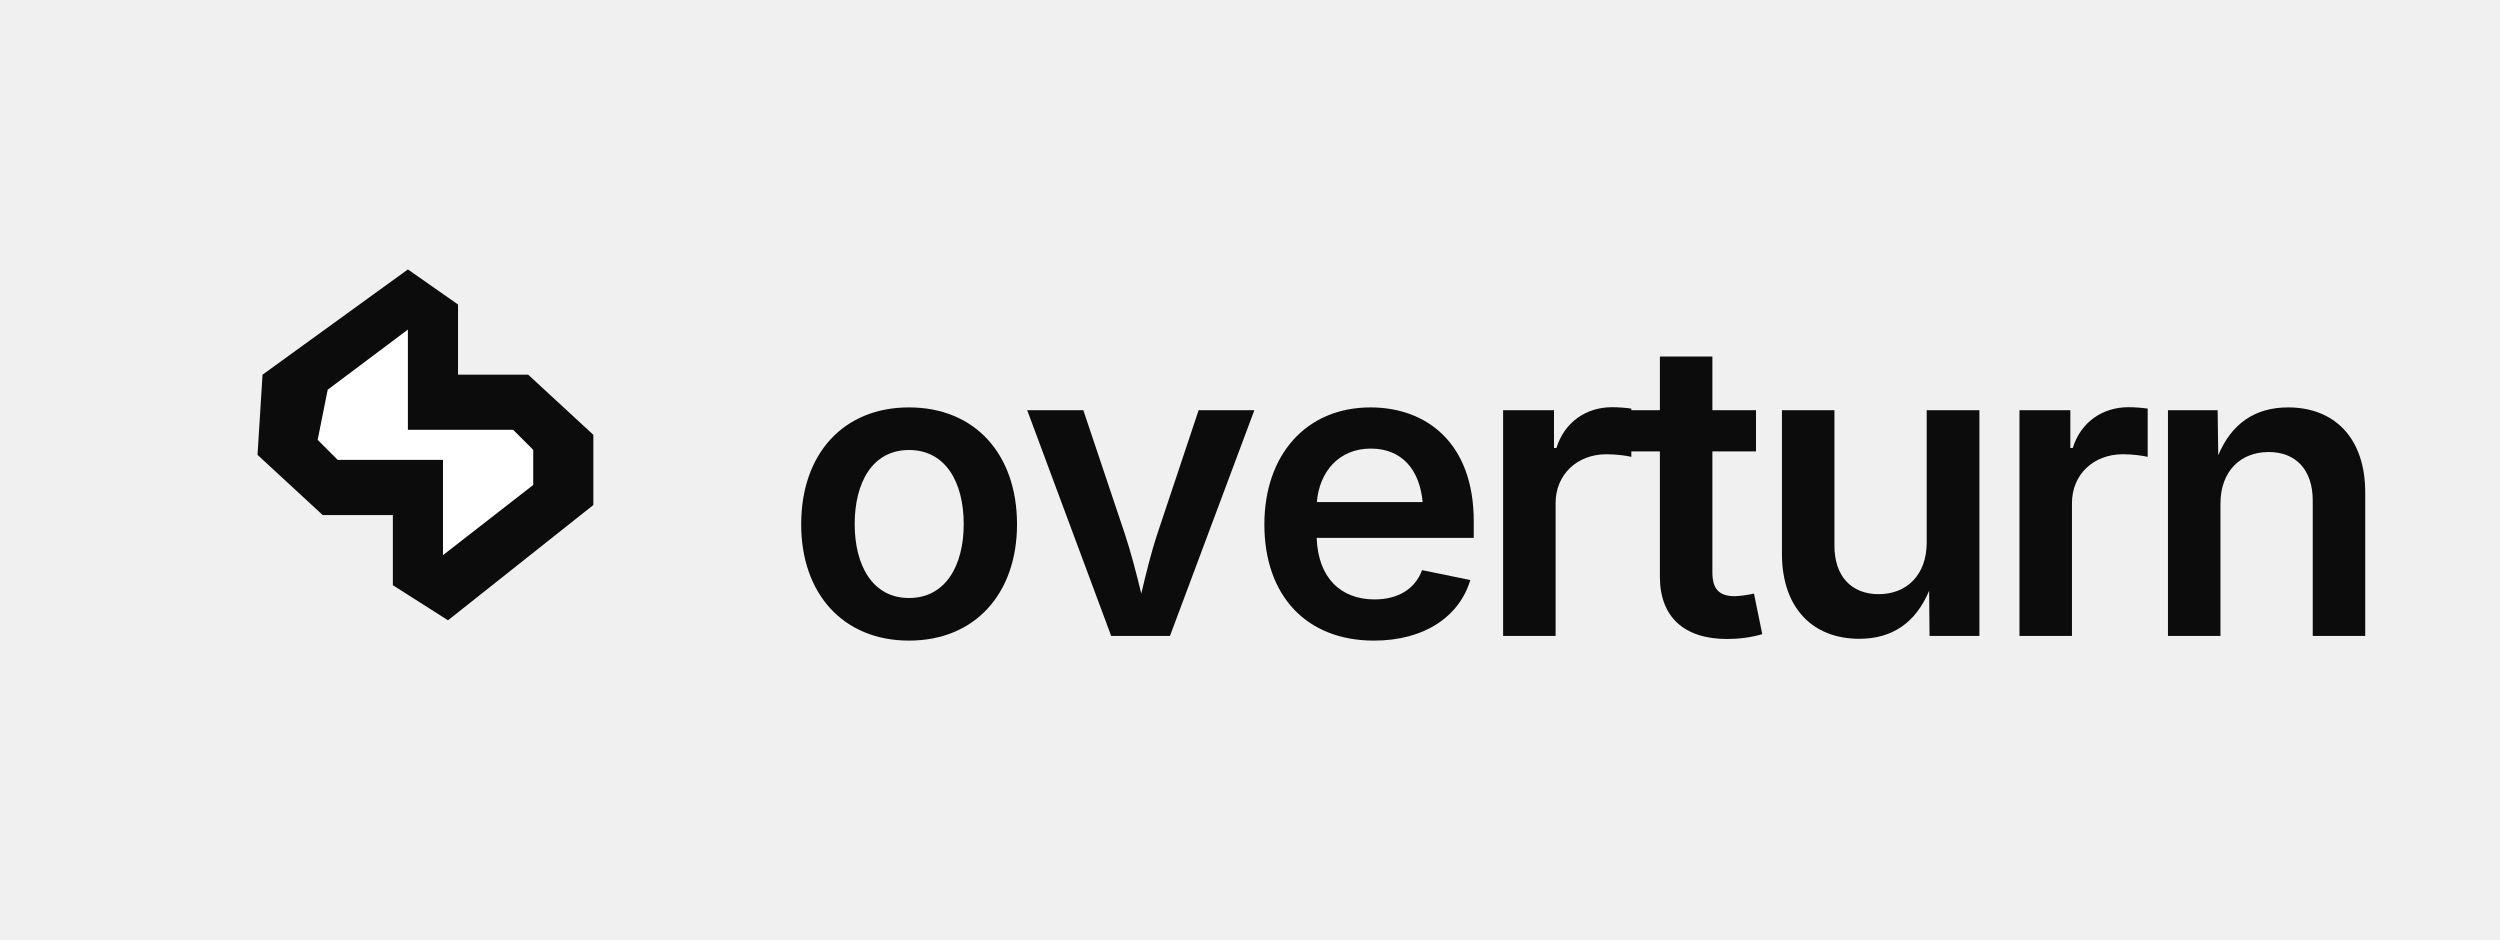
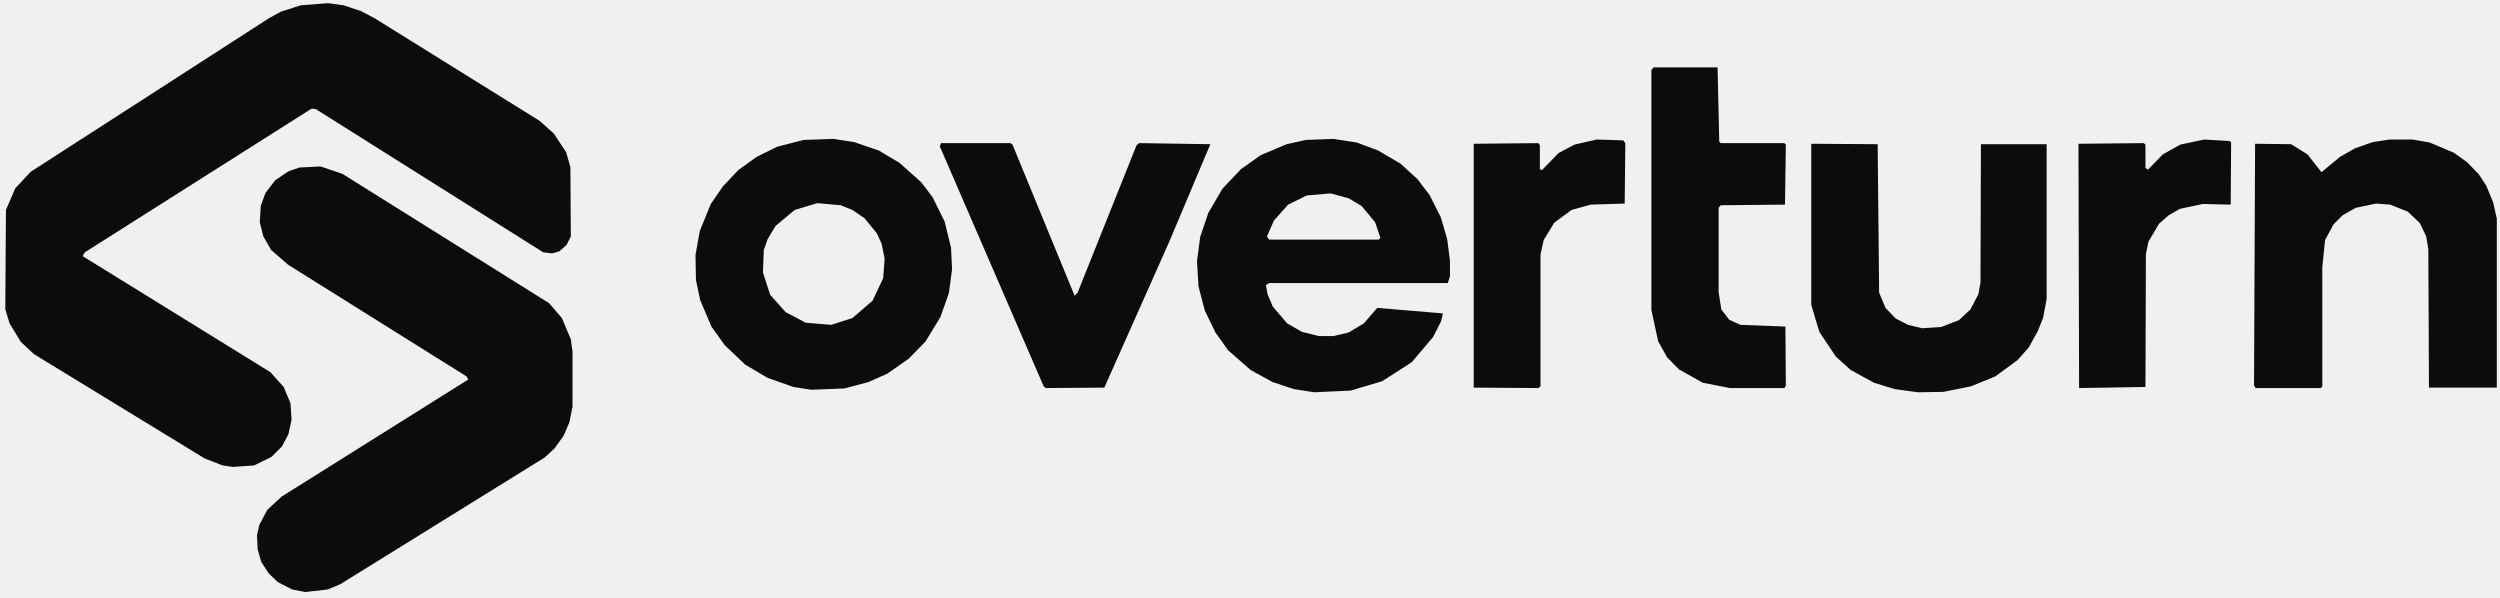
- <svg xmlns="http://www.w3.org/2000/svg" width="798" height="300" viewBox="0 0 798 300" fill="#0c0c0c">
-   <g transform="translate(55 70) scale(1.6)">
-     <path d="M18 31 47 10 57 17 57 31 71 31 84 43 84 57 55 80 44 73 44 59 30 59 17 47Z" />
-     <path d="M31 34 47 22 47 42 68 42 72 46 72 53 54 67 54 48 33 48 29 44Z" fill="#fff" />
-   </g>
-   <g transform="translate(250 203)">
-     <path transform="translate(0.00 0) scale(0.06445 -0.06445)" d="M623 -23C949 -23 1158 209 1158 553C1158 901 949 1132 623 1132C297 1132 89 901 89 553C89 209 297 -23 623 -23ZM623 188C442 188 354 350 354 554C354 760 442 921 623 921C805 921 894 760 894 554C894 350 805 188 623 188Z" />
-     <path transform="translate(75.37 0) scale(0.06445 -0.06445)" d="M455 0H746L1164 1118H888L685 510C652 411 628 311 604 210C579 312 554 411 521 510L317 1118H39Z" />
-     <path transform="translate(147.85 0) scale(0.06445 -0.06445)" d="M632 -23C881 -23 1055 96 1109 277L870 326C835 231 749 181 635 181C468 181 355 287 348 486H1126V568C1126 960 888 1132 615 1132C295 1132 89 896 89 552C89 202 295 -23 632 -23ZM349 663C361 812 457 928 616 928C771 928 858 823 873 663Z" />
-     <path transform="translate(220.90 0) scale(0.06445 -0.06445)" d="M138 0H398V658C398 800 505 900 650 900C696 900 751 893 773 887V1126C748 1130 707 1133 678 1133C550 1133 442 1060 402 931H390V1118H138Z" />
-     <path transform="translate(268.30 0) scale(0.06445 -0.06445)" d="M655 1118H439V1384H179V1118H20V914H179V293C179 95 298 -15 512 -15C567 -15 629 -8 686 9L645 210C620 204 574 197 550 197C471 197 439 234 439 315V914H655Z" />
-     <path transform="translate(309.90 0) scale(0.06445 -0.06445)" d="M521 -14C683 -14 800 64 867 224L869 0H1116V1118H855V463C855 301 755 207 617 207C481 207 398 297 398 447V1118H138V407C138 138 291 -14 521 -14Z" />
-     <path transform="translate(385.72 0) scale(0.06445 -0.06445)" d="M138 0H398V658C398 800 505 900 650 900C696 900 751 893 773 887V1126C748 1130 707 1133 678 1133C550 1133 442 1060 402 931H390V1118H138Z" />
-     <path transform="translate(433.12 0) scale(0.06445 -0.06445)" d="M398 655C398 817 498 911 637 911C773 911 855 821 855 671V0H1115V711C1115 980 963 1132 733 1132C569 1132 453 1052 387 895L384 1118H138V0H398Z" />
-   </g>
+ <svg xmlns="http://www.w3.org/2000/svg" width="1179" height="282" viewBox="26 26 1179 282" fill="#0c0c0c" fill-rule="evenodd">
+   <path d="M177.2 104.5 167.2 105.0 162.0 106.8 155.8 111.0 151.2 117.0 149.0 123.0 148.5 130.8 150.2 137.5 153.8 143.8 161.8 150.8 246.0 203.5 246.8 205.0 158.8 260.2 152.0 266.5 148.2 273.8 147.2 278.5 147.5 285.0 149.2 291.0 152.8 296.5 157.0 300.5 163.8 304.0 170.0 305.2 180.5 304.0 186.5 301.5 282.8 241.8 287.5 237.5 291.8 231.5 294.5 225.2 296.0 217.8 296.0 191.8 295.2 186.0 291.0 176.0 285.0 169.0 187.5 108.0Z M880.2 93.8 880.2 169.8 884.0 182.5 891.8 194.2 898.8 200.5 909.8 206.5 919.5 209.5 930.5 211.0 942.5 210.8 955.5 208.2 967.0 203.5 977.5 195.8 982.8 189.8 987.0 182.2 989.5 176.0 991.2 167.0 991.2 94.0 960.2 94.0 960.0 159.2 959.0 164.8 955.2 172.0 949.8 177.0 941.5 180.2 932.5 180.8 925.8 179.2 920.0 176.2 915.2 171.2 912.2 164.0 911.5 94.0Z M469.8 93.5 469.2 95.0 518.2 208.2 519.2 209.0 546.8 208.8 577.5 139.8 596.8 94.0 563.2 93.5 562.0 94.5 534.2 164.0 532.8 165.5 503.5 94.2 502.5 93.5Z M1077.5 92.5 1065.5 91.8 1054.2 94.2 1046.0 98.8 1039.0 106.0 1037.8 105.2 1037.8 94.2 1037.0 93.5 1006.2 93.8 1006.5 209.0 1037.8 208.5 1038.0 145.8 1039.2 140.0 1044.2 131.5 1048.8 127.5 1054.0 124.5 1064.8 122.2 1078.0 122.5 1078.2 93.2Z M791.5 92.2 779.0 91.8 768.5 94.2 761.0 98.2 753.2 106.2 752.2 105.8 752.2 94.5 751.5 93.5 721.0 93.8 721.0 208.8 751.5 209.0 752.5 208.2 752.5 146.0 754.0 139.2 759.0 131.0 767.2 125.0 776.2 122.5 792.2 122.0 792.5 93.5Z M1189.5 102.5 1183.2 98.0 1171.8 93.2 1163.8 91.8 1153.0 91.8 1145.0 93.0 1136.5 96.0 1129.5 100.0 1120.8 107.2 1114.2 98.8 1106.5 94.0 1089.5 93.8 1089.0 207.8 1089.8 209.0 1120.5 209.0 1121.2 208.2 1121.2 152.0 1122.5 139.2 1126.5 131.8 1130.8 127.5 1137.0 124.0 1146.5 122.0 1153.2 122.5 1161.5 125.8 1167.2 131.2 1170.2 137.5 1171.2 143.5 1171.5 208.8 1203.5 208.8 1203.5 129.2 1201.8 121.5 1198.5 113.5 1195.0 108.2Z M641.8 92.0 632.8 94.0 620.5 99.2 611.2 105.8 602.5 115.0 595.8 126.5 592.0 137.8 590.5 149.2 591.2 161.0 594.2 172.5 599.2 182.8 605.2 191.2 615.8 200.5 626.2 206.2 636.2 209.5 645.8 211.0 663.0 210.2 677.8 205.8 691.8 196.8 701.8 185.0 705.5 177.8 706.5 173.8 675.5 171.2 669.2 178.5 662.0 182.8 654.8 184.5 648.0 184.5 640.0 182.5 633.0 178.5 626.2 170.5 623.8 164.8 623.0 160.5 624.5 159.5 708.8 159.5 709.8 156.2 709.8 149.0 708.5 138.8 705.5 128.5 700.2 118.0 694.5 110.5 686.5 103.2 676.0 97.0 665.8 93.2 654.8 91.5Z M623.5 137.5 626.8 130.0 633.5 122.5 642.2 118.2 653.5 117.2 662.0 119.5 668.2 123.2 674.5 130.8 677.0 138.2 676.2 139.0 624.5 139.0Z M405.0 92.0 392.5 95.2 382.8 100.0 374.2 106.2 367.0 113.8 361.2 122.2 356.0 135.0 354.0 146.2 354.2 158.0 356.2 167.5 361.5 180.0 367.8 188.8 377.5 198.0 388.0 204.2 400.2 208.5 408.5 209.8 424.2 209.2 435.5 206.2 444.5 202.2 454.5 195.2 462.5 187.0 469.5 175.5 473.5 164.2 475.0 153.0 474.5 142.8 471.5 130.5 465.8 119.0 460.5 112.0 450.2 102.8 440.5 97.0 428.8 93.0 419.0 91.5Z M411.5 121.8 422.5 122.8 428.0 125.0 433.8 129.0 439.5 136.0 441.8 141.0 443.2 148.0 442.5 157.2 437.5 167.8 428.0 176.0 418.0 179.2 406.0 178.2 396.5 173.2 389.2 165.0 385.8 154.5 386.2 144.0 388.0 138.8 391.8 132.5 400.8 125.0Z M805.8 57.8 804.8 59.0 804.8 172.2 808.0 187.0 812.2 194.5 817.8 200.2 829.0 206.5 841.8 209.0 867.5 209.0 868.2 208.0 868.0 180.0 846.8 179.2 841.5 176.8 837.8 172.0 836.5 163.8 836.5 124.0 837.5 122.8 867.8 122.5 868.2 94.2 867.5 93.5 837.5 93.5 836.8 92.8 836.0 57.8Z M188.0 28.5 180.8 27.5 167.8 28.5 158.5 31.5 153.0 34.5 40.5 107.0 33.2 114.8 28.8 125.0 28.5 171.8 30.5 178.5 35.8 187.2 42.0 193.0 122.5 242.2 131.0 245.5 135.8 246.2 145.8 245.5 154.0 241.5 159.0 236.5 162.0 230.8 163.5 224.0 163.0 216.2 159.8 208.5 153.5 201.5 65.0 146.8 66.0 145.0 173.0 77.2 175.0 77.5 282.2 145.0 286.5 145.5 289.8 144.5 293.2 141.5 295.2 137.5 295.0 104.8 293.0 97.8 287.2 89.0 280.5 83.0 202.5 34.5 196.2 31.2Z" />
</svg>
